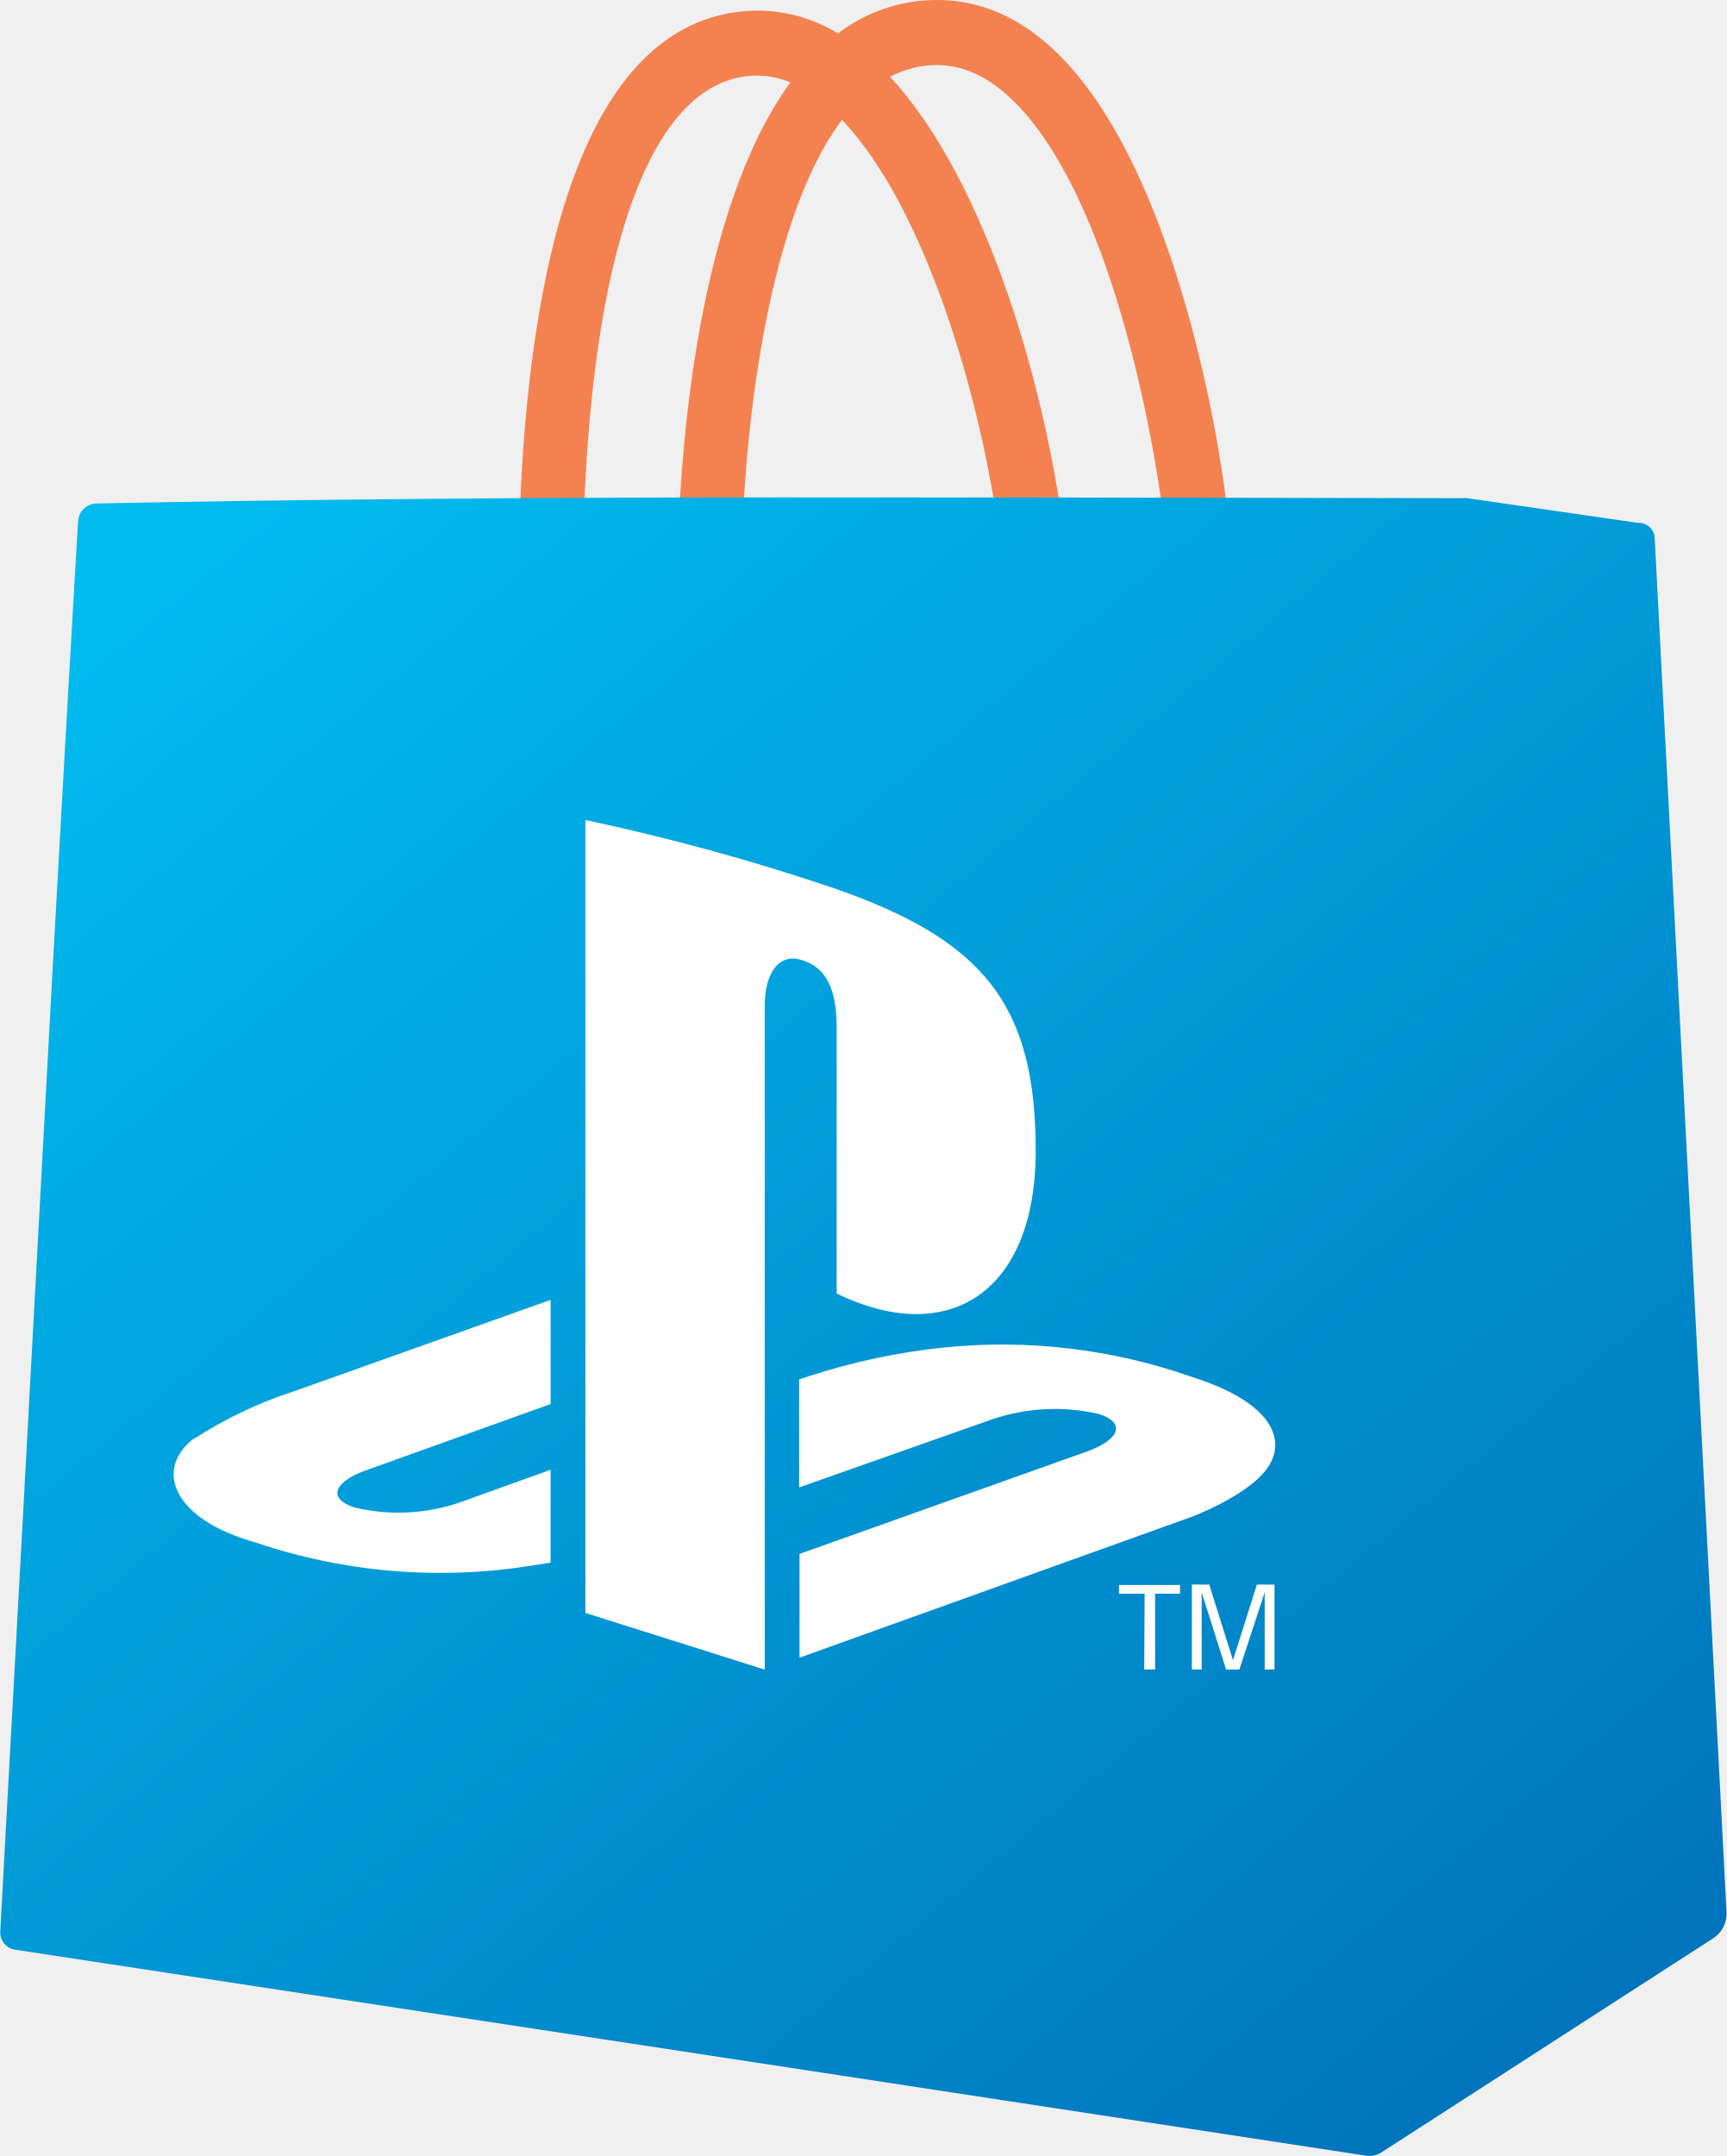
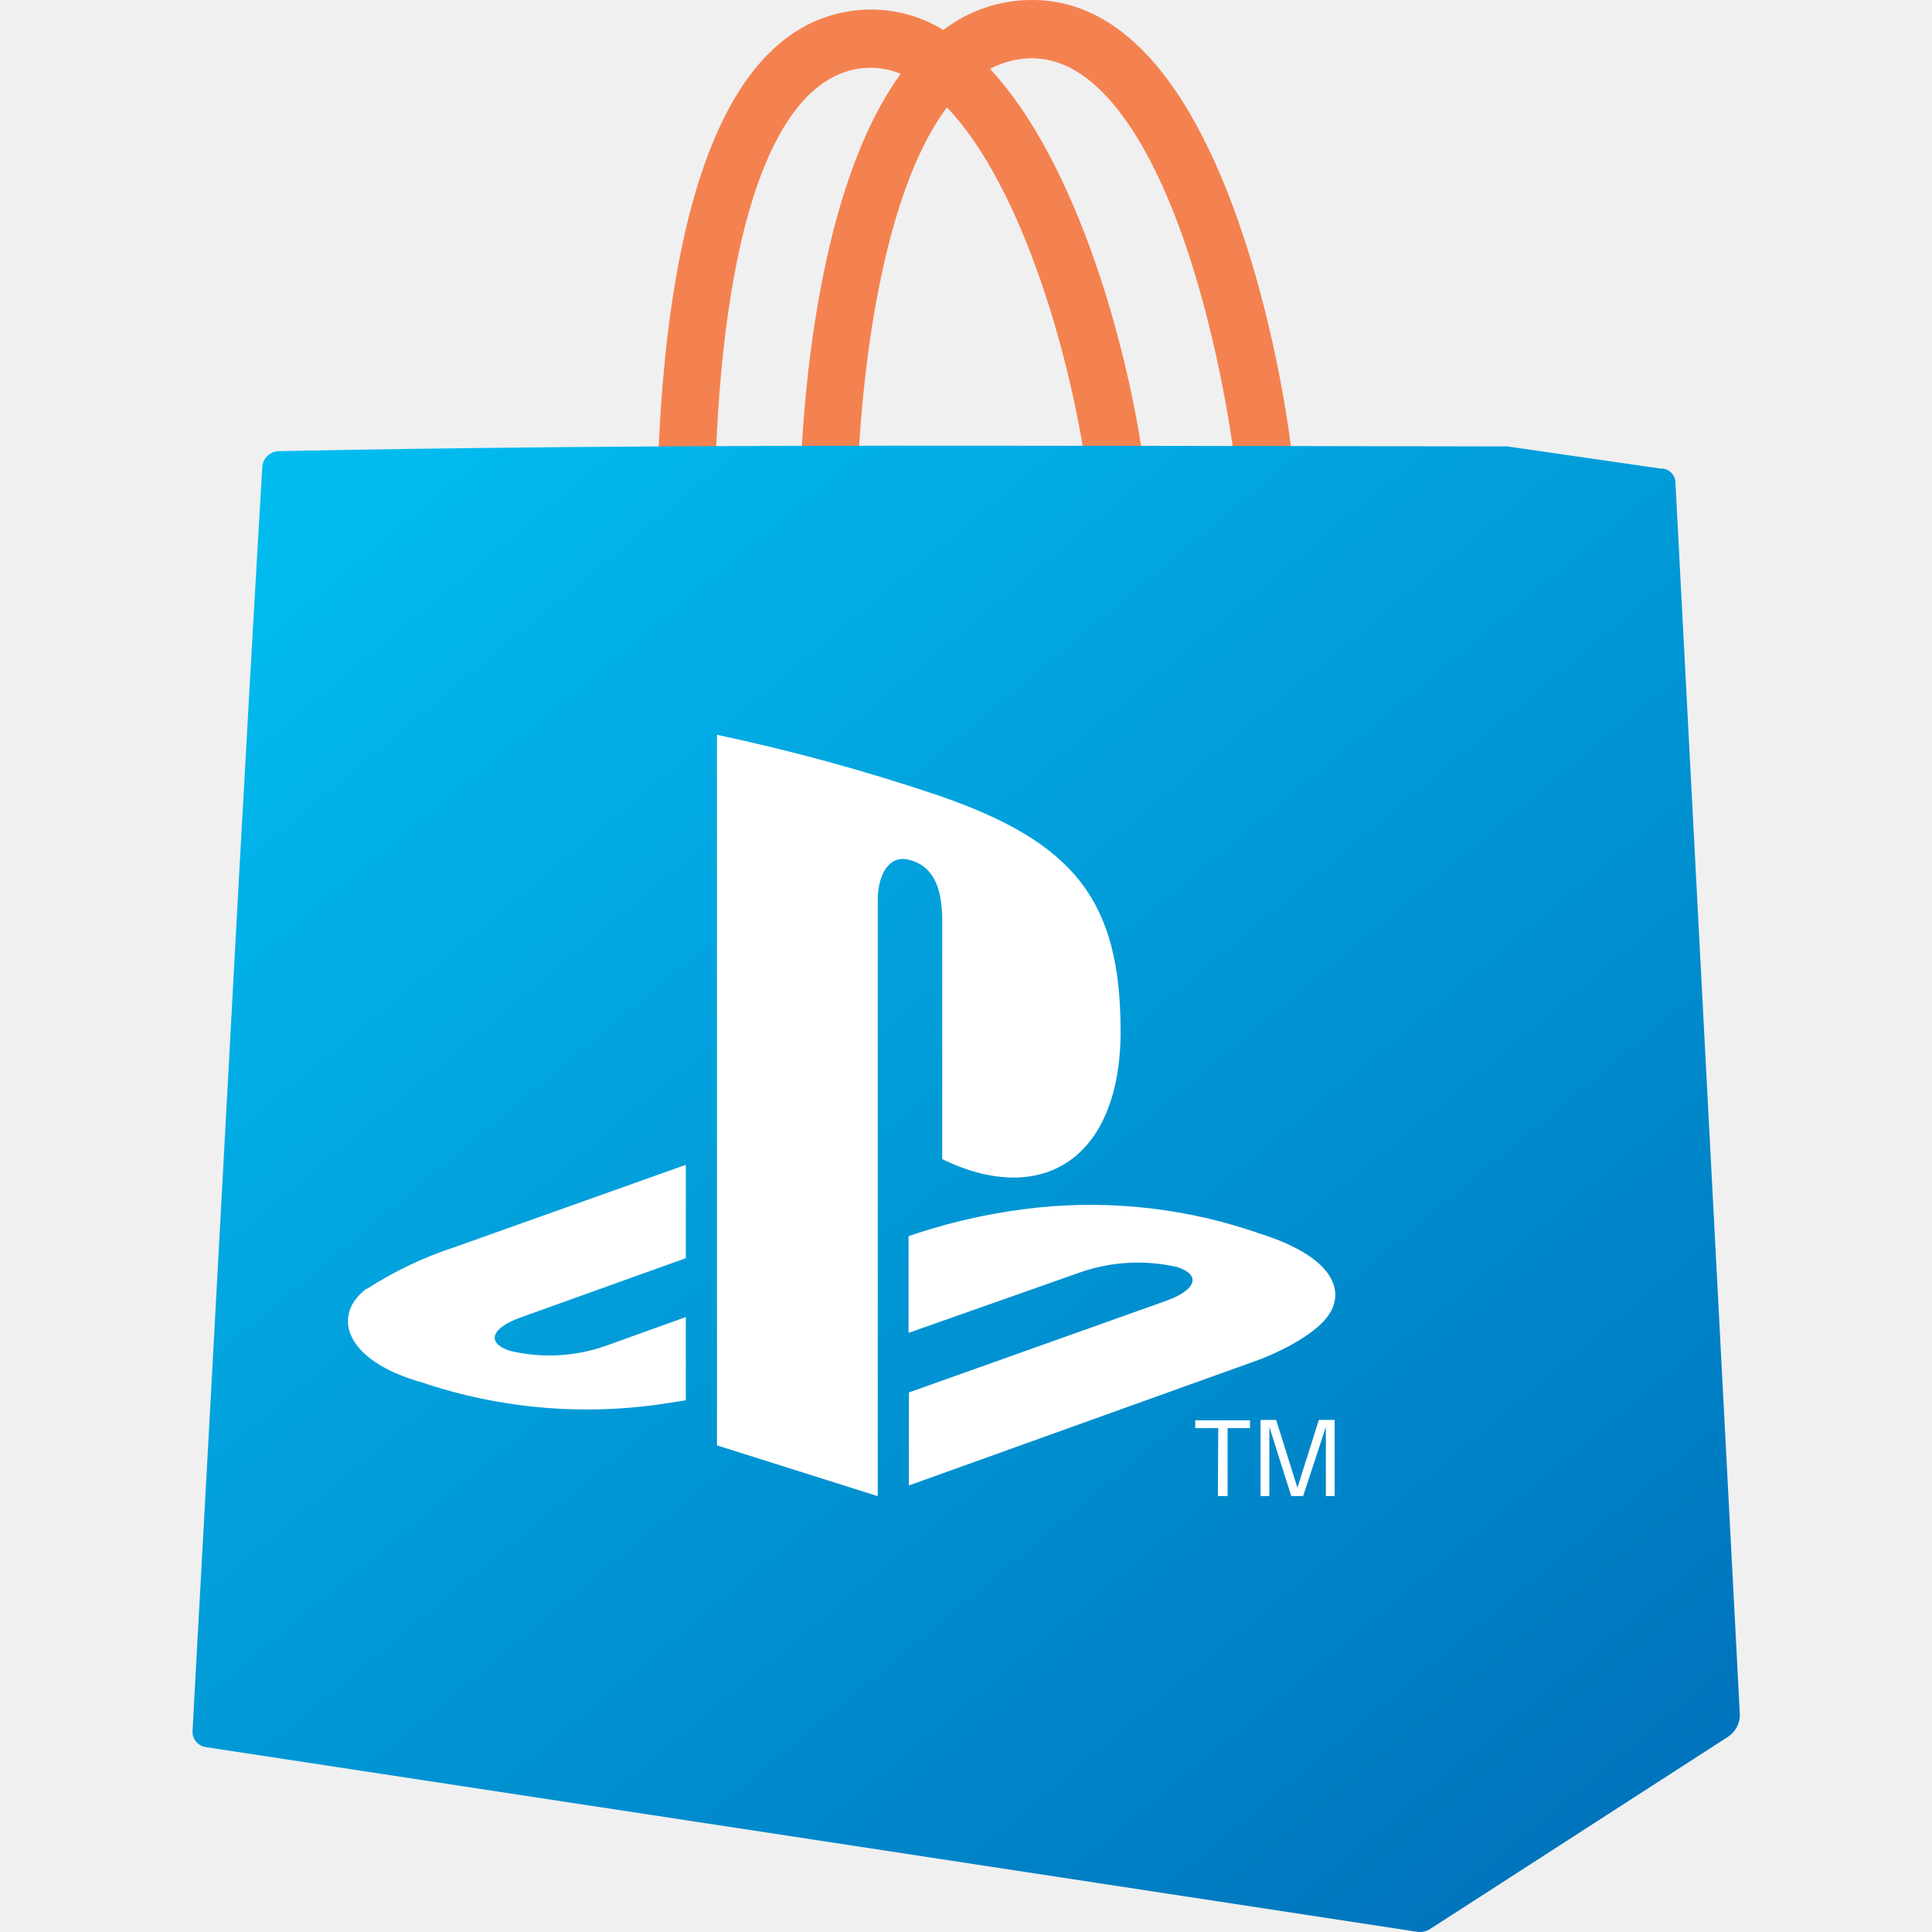
- <svg xmlns="http://www.w3.org/2000/svg" id="Layer_1" data-name="Layer 1" viewBox="0 0 130.12 162.46" preserveAspectRatio="xMidYMid meet" style="width: 100%; height: auto; display: block; background: transparent;">
+ <svg xmlns="http://www.w3.org/2000/svg" id="Layer_1" data-name="Layer 1" viewBox="0 0 1024 1024" preserveAspectRatio="xMidYMid meet" style="width: 100%; height: auto; display: block;">
  <defs>
    <linearGradient id="ps-store-gradient" x1="-121.04" y1="890.96" x2="-119.69" y2="889.42" gradientTransform="matrix(76.89, 0, 0, -73.85, 9638, 66141.62)" gradientUnits="userSpaceOnUse">
      <stop offset="0" stop-color="#01bbef" />
      <stop offset="1" stop-color="#0074bc" />
    </linearGradient>
  </defs>
-   <path d="M375.31,308.5a6.51,6.51,0,0,1,3.2.48c-7,9.6-8.25,27.63-8.46,34.47h4.82c.27-8.92,2-24.31,7.53-31.65,6.4,6.72,10.59,21.44,11.89,31.65h4.88c-1.31-11.09-5.81-27-13.15-34.89a7.59,7.59,0,0,1,3.49-.89c2.25,0,4.34,1.07,6.4,3.31,7.1,7.78,10.23,25.78,10.92,32.47h4.83c-.59-7.47-3.76-24.54-10.62-33.87-3.34-4.55-7.21-6.83-11.52-6.81a12.21,12.21,0,0,0-7.42,2.52,11.64,11.64,0,0,0-7.25-1.66c-12.81,1.31-16.33,21.43-16.8,39.83h4.84C363.41,321.93,367.87,309.26,375.31,308.5Z" transform="translate(-318.94 -302.77)" style="fill:#f48250" />
-   <path d="M443.65,343.24a1.2,1.2,0,0,0-1.26-1.07l-12.86-1.86a1.36,1.36,0,0,0-.36,0c-5,0-23.11-.06-51.4-.06s-46.56.35-51.5.46a1.42,1.42,0,0,0-1.44,1.27c-.29,4.9-1.42,24.11-3,53.63-1.68,31.22-2.64,48.26-2.87,52.77a1.31,1.31,0,0,0,1.16,1.31l51.22,7.8,50.59,7.72a1.62,1.62,0,0,0,1.14-.26h0l25-16.13a2.2,2.2,0,0,0,1-1.93Z" transform="translate(-318.94 -302.77)" style="fill:url(#ps-store-gradient)" />
-   <path d="M379.32,375.1c-1.69-.53-2.74,1.07-2.74,3.39v50.09l-13.52-4.27V364.56a165.12,165.12,0,0,1,18.62,5.1C393.12,373.6,397,378.5,397,389.48c0,10.76-6.63,14.83-15,10.76v-20C382,377.9,381.53,375.72,379.32,375.1Zm29.47,31.43a43.21,43.21,0,0,0-18.74-2.22A49.09,49.09,0,0,0,380,406.44l-.83.27v8.14l14.49-5.11a14.7,14.7,0,0,1,8.11-.42c2,.65,1.61,1.89-.84,2.8l-21.73,7.74v7.82l29.52-10.6s4-1.48,5.61-3.51S415.18,408.56,408.79,406.53Zm-75.18,4.59c-3,2.22-1.89,6.07,4.65,7.9a43.41,43.41,0,0,0,20.82,1.71l1.36-.21v-7l-6.7,2.41a14.25,14.25,0,0,1-8.09.43c-2-.65-1.61-1.9.85-2.79l13.94-5v-7.85l-19.38,6.9a31.84,31.84,0,0,0-7.45,3.54Zm71.57,17.45H406v-5.71h1.88v-.66h-4.6v.66h1.93Zm4.9-6.4h-1.31v6.4h.74v-5.81h0l1.84,5.81h1l1.91-5.81h0v5.81H415v-6.4h-1.33l-1.8,5.7h0Z" transform="translate(-318.94 -302.77)" style="fill:#fff" />
+   <g transform="translate(101.92, 0) scale(6.30309)">
+     <path d="M375.31,308.5a6.51,6.51,0,0,1,3.2.48c-7,9.6-8.25,27.63-8.46,34.47h4.82c.27-8.92,2-24.31,7.53-31.65,6.4,6.72,10.59,21.44,11.89,31.65h4.88c-1.31-11.09-5.81-27-13.15-34.89a7.59,7.59,0,0,1,3.49-.89c2.25,0,4.34,1.07,6.4,3.31,7.1,7.78,10.23,25.78,10.92,32.47h4.83c-.59-7.47-3.76-24.54-10.62-33.87-3.34-4.55-7.21-6.83-11.52-6.81a12.21,12.21,0,0,0-7.42,2.52,11.64,11.64,0,0,0-7.25-1.66c-12.81,1.31-16.33,21.43-16.8,39.83h4.84C363.41,321.93,367.87,309.26,375.31,308.5Z" transform="translate(-318.94 -302.77)" style="fill:#f48250" />
+     <path d="M443.65,343.24a1.2,1.2,0,0,0-1.26-1.07l-12.86-1.86a1.36,1.36,0,0,0-.36,0c-5,0-23.11-.06-51.4-.06s-46.56.35-51.5.46a1.42,1.42,0,0,0-1.44,1.27c-.29,4.9-1.42,24.11-3,53.63-1.68,31.22-2.64,48.26-2.87,52.77a1.31,1.31,0,0,0,1.16,1.31l51.22,7.8,50.59,7.72a1.62,1.62,0,0,0,1.14-.26h0l25-16.13a2.2,2.2,0,0,0,1-1.93Z" transform="translate(-318.94 -302.77)" style="fill:url(#ps-store-gradient)" />
+     <path d="M379.32,375.1c-1.69-.53-2.74,1.07-2.74,3.39v50.09l-13.52-4.27V364.56a165.12,165.12,0,0,1,18.62,5.1C393.12,373.6,397,378.5,397,389.48c0,10.76-6.63,14.83-15,10.76v-20C382,377.9,381.53,375.72,379.32,375.1Zm29.47,31.43a43.21,43.21,0,0,0-18.74-2.22A49.09,49.09,0,0,0,380,406.44l-.83.27v8.14l14.49-5.11a14.7,14.7,0,0,1,8.11-.42c2,.65,1.61,1.89-.84,2.8l-21.73,7.74v7.82l29.52-10.6s4-1.48,5.61-3.51S415.18,408.56,408.79,406.53Zm-75.18,4.59c-3,2.22-1.89,6.07,4.65,7.9a43.41,43.41,0,0,0,20.82,1.71l1.36-.21v-7l-6.7,2.41a14.25,14.25,0,0,1-8.09.43c-2-.65-1.61-1.9.85-2.79l13.94-5v-7.85l-19.38,6.9a31.84,31.84,0,0,0-7.45,3.54Zm71.57,17.45H406v-5.71h1.88v-.66h-4.6v.66h1.93Zm4.9-6.4h-1.31v6.4h.74v-5.81h0l1.84,5.81h1l1.91-5.81h0v5.81H415v-6.4h-1.33l-1.8,5.7h0Z" transform="translate(-318.94 -302.77)" style="fill:#fff" />
+   </g>
</svg>
